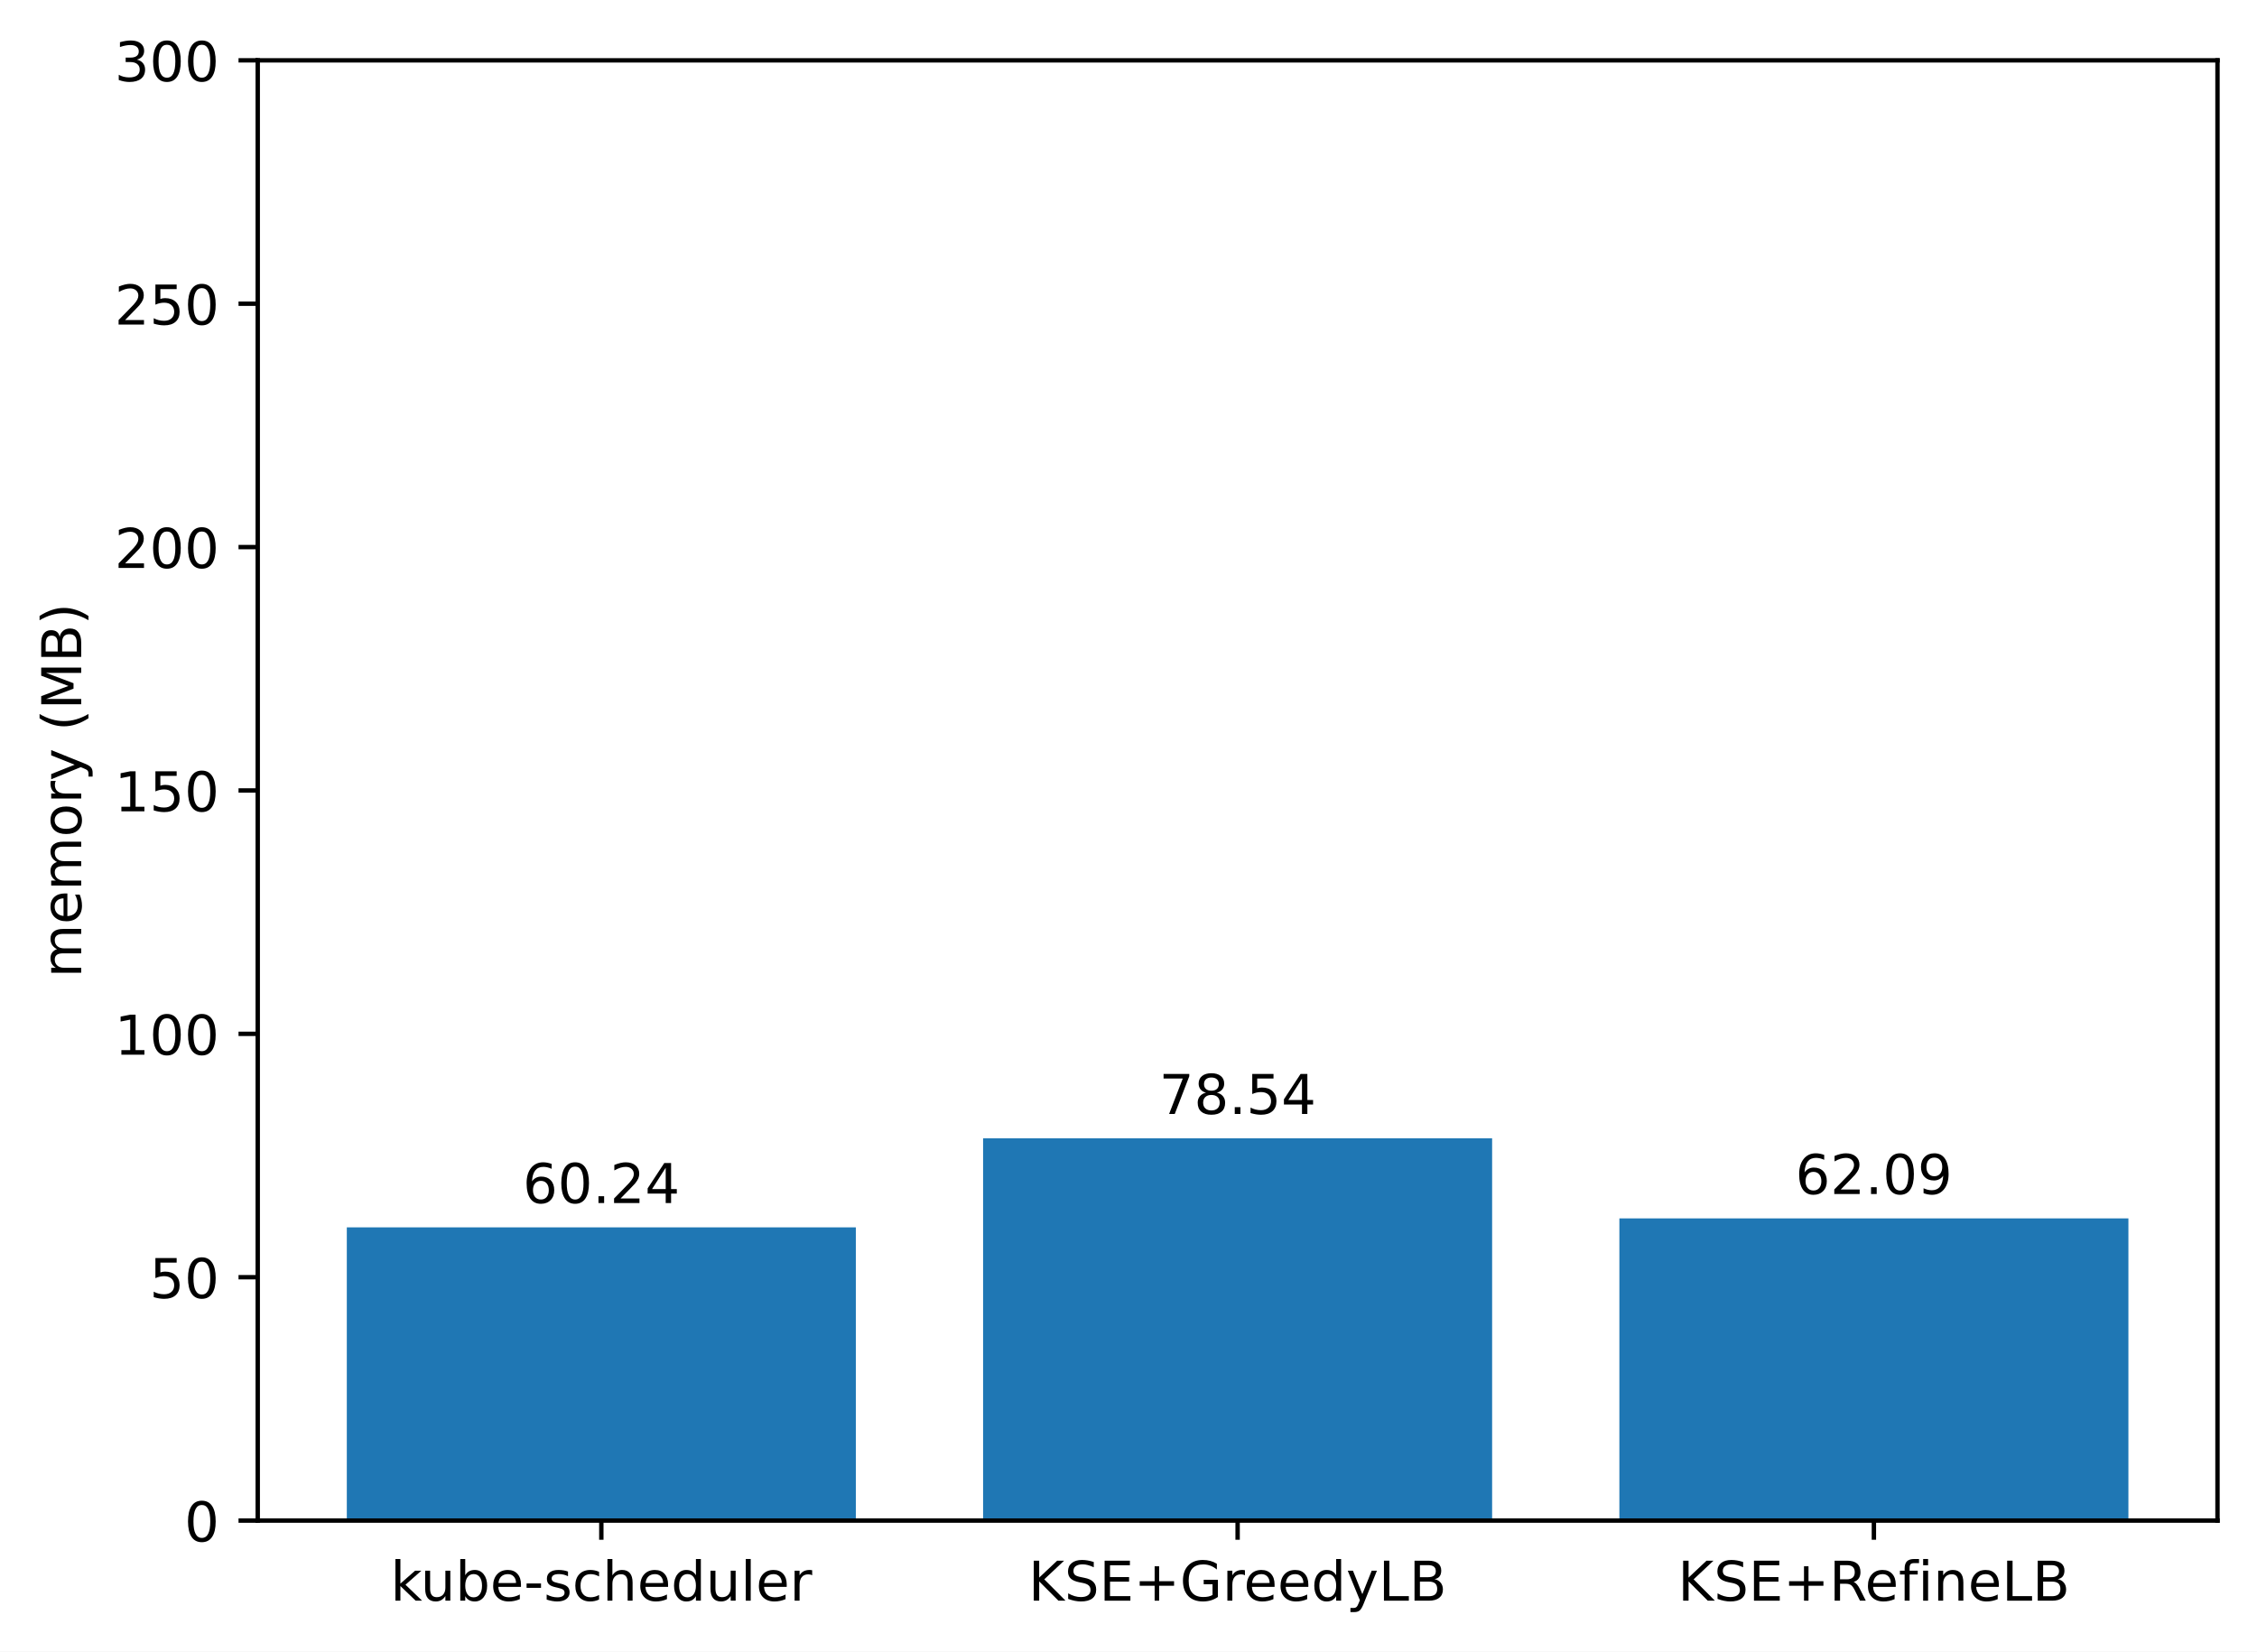
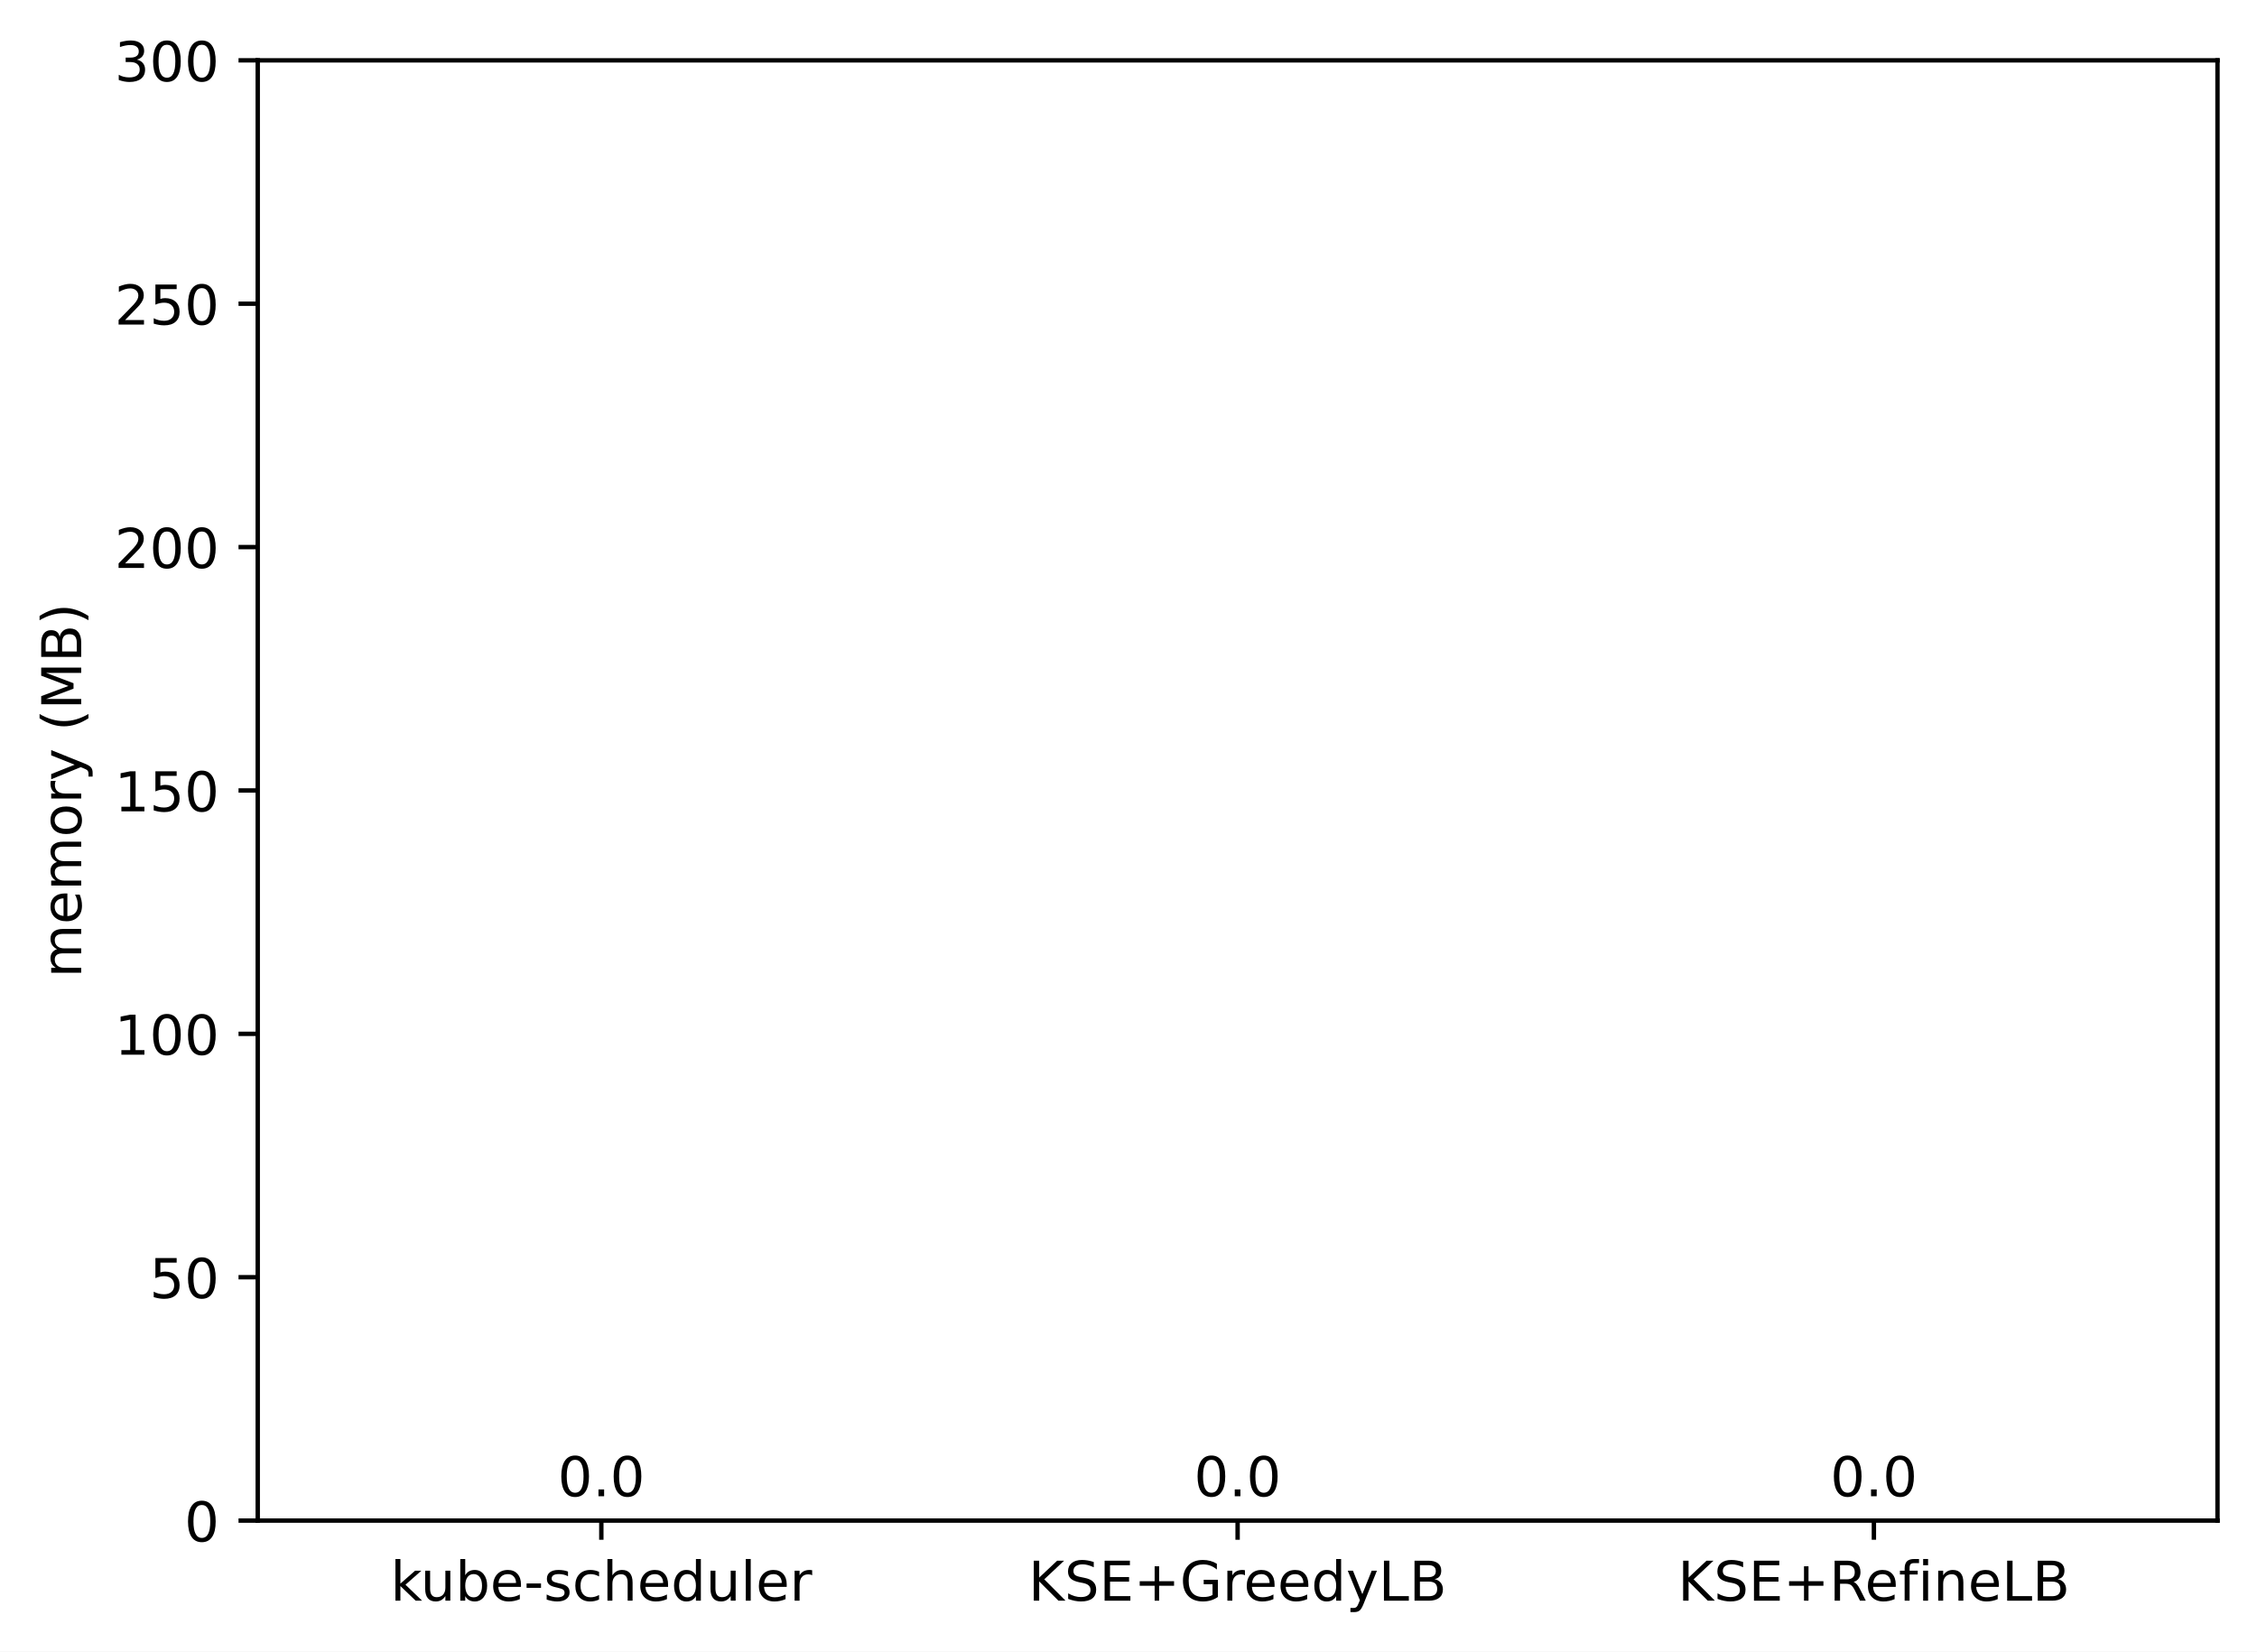
<svg xmlns="http://www.w3.org/2000/svg" xmlns:xlink="http://www.w3.org/1999/xlink" width="411.286pt" height="300.989pt" viewBox="0 0 411.286 300.989" version="1.1">
  <defs>
    <style type="text/css">*{stroke-linejoin: round; stroke-linecap: butt}</style>
  </defs>
  <g id="figure_1">
    <g id="patch_1">
      <path d="M 0 300.989  L 411.286 300.989  L 411.286 0  L 0 0  z " style="fill: #ffffff" />
    </g>
    <g id="axes_1">
      <g id="patch_2">
        <path d="M 46.966 277.111  L 404.086 277.111  L 404.086 10.999  L 46.966 10.999  z " style="fill: #ffffff" />
      </g>
      <g id="patch_3">
-         <path d="M 63.198 277.111  L 155.957 277.111  L 155.957 223.676  L 63.198 223.676  z " clip-path="url(#p38784d79b0)" style="fill: #1f77b4" />
+         <path d="M 63.198 277.111  L 155.957 277.111  L 155.957 277.111  L 63.198 277.111  z " clip-path="url(#p65516d6d9a)" style="fill: #1f77b4" />
      </g>
      <g id="patch_4">
-         <path d="M 179.146 277.111  L 271.905 277.111  L 271.905 207.443  L 179.146 207.443  z " clip-path="url(#p38784d79b0)" style="fill: #1f77b4" />
+         <path d="M 179.146 277.111  L 271.905 277.111  L 271.905 277.111  L 179.146 277.111  z " clip-path="url(#p65516d6d9a)" style="fill: #1f77b4" />
      </g>
      <g id="patch_5">
-         <path d="M 295.094 277.111  L 387.853 277.111  L 387.853 222.035  L 295.094 222.035  z " clip-path="url(#p38784d79b0)" style="fill: #1f77b4" />
+         <path d="M 295.094 277.111  L 387.853 277.111  L 387.853 277.111  L 295.094 277.111  z " clip-path="url(#p65516d6d9a)" style="fill: #1f77b4" />
      </g>
      <g id="matplotlib.axis_1">
        <g id="xtick_1">
          <g id="line2d_1">
            <defs>
-               <path id="m609bab5b11" d="M 0 0  L 0 3.5  " style="stroke: #000000; stroke-width: 0.8" />
+               <path id="m8e58c3cd10" d="M 0 0  L 0 3.5  " style="stroke: #000000; stroke-width: 0.8" />
            </defs>
            <g>
-               <use xlink:href="#m609bab5b11" x="109.578" y="277.111" style="stroke: #000000; stroke-width: 0.8" />
+               <use xlink:href="#m8e58c3cd10" x="109.578" y="277.111" style="stroke: #000000; stroke-width: 0.8" />
            </g>
          </g>
          <g id="text_1">
            <g transform="translate(71.15179 291.7097)scale(0.1 -0.1)">
              <defs>
                <path id="DejaVuSans-6b" d="M 581 4863  L 1159 4863  L 1159 1991  L 2875 3500  L 3609 3500  L 1753 1863  L 3688 0  L 2938 0  L 1159 1709  L 1159 0  L 581 0  L 581 4863  z " transform="scale(0.015625)" />
                <path id="DejaVuSans-75" d="M 544 1381  L 544 3500  L 1119 3500  L 1119 1403  Q 1119 906 1312 657  Q 1506 409 1894 409  Q 2359 409 2629 706  Q 2900 1003 2900 1516  L 2900 3500  L 3475 3500  L 3475 0  L 2900 0  L 2900 538  Q 2691 219 2414 64  Q 2138 -91 1772 -91  Q 1169 -91 856 284  Q 544 659 544 1381  z M 1991 3584  L 1991 3584  z " transform="scale(0.015625)" />
                <path id="DejaVuSans-62" d="M 3116 1747  Q 3116 2381 2855 2742  Q 2594 3103 2138 3103  Q 1681 3103 1420 2742  Q 1159 2381 1159 1747  Q 1159 1113 1420 752  Q 1681 391 2138 391  Q 2594 391 2855 752  Q 3116 1113 3116 1747  z M 1159 2969  Q 1341 3281 1617 3432  Q 1894 3584 2278 3584  Q 2916 3584 3314 3078  Q 3713 2572 3713 1747  Q 3713 922 3314 415  Q 2916 -91 2278 -91  Q 1894 -91 1617 61  Q 1341 213 1159 525  L 1159 0  L 581 0  L 581 4863  L 1159 4863  L 1159 2969  z " transform="scale(0.015625)" />
                <path id="DejaVuSans-65" d="M 3597 1894  L 3597 1613  L 953 1613  Q 991 1019 1311 708  Q 1631 397 2203 397  Q 2534 397 2845 478  Q 3156 559 3463 722  L 3463 178  Q 3153 47 2828 -22  Q 2503 -91 2169 -91  Q 1331 -91 842 396  Q 353 884 353 1716  Q 353 2575 817 3079  Q 1281 3584 2069 3584  Q 2775 3584 3186 3129  Q 3597 2675 3597 1894  z M 3022 2063  Q 3016 2534 2758 2815  Q 2500 3097 2075 3097  Q 1594 3097 1305 2825  Q 1016 2553 972 2059  L 3022 2063  z " transform="scale(0.015625)" />
                <path id="DejaVuSans-2d" d="M 313 2009  L 1997 2009  L 1997 1497  L 313 1497  L 313 2009  z " transform="scale(0.015625)" />
                <path id="DejaVuSans-73" d="M 2834 3397  L 2834 2853  Q 2591 2978 2328 3040  Q 2066 3103 1784 3103  Q 1356 3103 1142 2972  Q 928 2841 928 2578  Q 928 2378 1081 2264  Q 1234 2150 1697 2047  L 1894 2003  Q 2506 1872 2764 1633  Q 3022 1394 3022 966  Q 3022 478 2636 193  Q 2250 -91 1575 -91  Q 1294 -91 989 -36  Q 684 19 347 128  L 347 722  Q 666 556 975 473  Q 1284 391 1588 391  Q 1994 391 2212 530  Q 2431 669 2431 922  Q 2431 1156 2273 1281  Q 2116 1406 1581 1522  L 1381 1569  Q 847 1681 609 1914  Q 372 2147 372 2553  Q 372 3047 722 3315  Q 1072 3584 1716 3584  Q 2034 3584 2315 3537  Q 2597 3491 2834 3397  z " transform="scale(0.015625)" />
                <path id="DejaVuSans-63" d="M 3122 3366  L 3122 2828  Q 2878 2963 2633 3030  Q 2388 3097 2138 3097  Q 1578 3097 1268 2742  Q 959 2388 959 1747  Q 959 1106 1268 751  Q 1578 397 2138 397  Q 2388 397 2633 464  Q 2878 531 3122 666  L 3122 134  Q 2881 22 2623 -34  Q 2366 -91 2075 -91  Q 1284 -91 818 406  Q 353 903 353 1747  Q 353 2603 823 3093  Q 1294 3584 2113 3584  Q 2378 3584 2631 3529  Q 2884 3475 3122 3366  z " transform="scale(0.015625)" />
                <path id="DejaVuSans-68" d="M 3513 2113  L 3513 0  L 2938 0  L 2938 2094  Q 2938 2591 2744 2837  Q 2550 3084 2163 3084  Q 1697 3084 1428 2787  Q 1159 2491 1159 1978  L 1159 0  L 581 0  L 581 4863  L 1159 4863  L 1159 2956  Q 1366 3272 1645 3428  Q 1925 3584 2291 3584  Q 2894 3584 3203 3211  Q 3513 2838 3513 2113  z " transform="scale(0.015625)" />
                <path id="DejaVuSans-64" d="M 2906 2969  L 2906 4863  L 3481 4863  L 3481 0  L 2906 0  L 2906 525  Q 2725 213 2448 61  Q 2172 -91 1784 -91  Q 1150 -91 751 415  Q 353 922 353 1747  Q 353 2572 751 3078  Q 1150 3584 1784 3584  Q 2172 3584 2448 3432  Q 2725 3281 2906 2969  z M 947 1747  Q 947 1113 1208 752  Q 1469 391 1925 391  Q 2381 391 2643 752  Q 2906 1113 2906 1747  Q 2906 2381 2643 2742  Q 2381 3103 1925 3103  Q 1469 3103 1208 2742  Q 947 2381 947 1747  z " transform="scale(0.015625)" />
                <path id="DejaVuSans-6c" d="M 603 4863  L 1178 4863  L 1178 0  L 603 0  L 603 4863  z " transform="scale(0.015625)" />
                <path id="DejaVuSans-72" d="M 2631 2963  Q 2534 3019 2420 3045  Q 2306 3072 2169 3072  Q 1681 3072 1420 2755  Q 1159 2438 1159 1844  L 1159 0  L 581 0  L 581 3500  L 1159 3500  L 1159 2956  Q 1341 3275 1631 3429  Q 1922 3584 2338 3584  Q 2397 3584 2469 3576  Q 2541 3569 2628 3553  L 2631 2963  z " transform="scale(0.015625)" />
              </defs>
              <use xlink:href="#DejaVuSans-6b" />
              <use xlink:href="#DejaVuSans-75" x="54.785" />
              <use xlink:href="#DejaVuSans-62" x="118.164" />
              <use xlink:href="#DejaVuSans-65" x="181.641" />
              <use xlink:href="#DejaVuSans-2d" x="243.164" />
              <use xlink:href="#DejaVuSans-73" x="279.248" />
              <use xlink:href="#DejaVuSans-63" x="331.348" />
              <use xlink:href="#DejaVuSans-68" x="386.328" />
              <use xlink:href="#DejaVuSans-65" x="449.707" />
              <use xlink:href="#DejaVuSans-64" x="511.23" />
              <use xlink:href="#DejaVuSans-75" x="574.707" />
              <use xlink:href="#DejaVuSans-6c" x="638.086" />
              <use xlink:href="#DejaVuSans-65" x="665.869" />
              <use xlink:href="#DejaVuSans-72" x="727.393" />
            </g>
          </g>
        </g>
        <g id="xtick_2">
          <g id="line2d_2">
            <g>
-               <use xlink:href="#m609bab5b11" x="225.526" y="277.111" style="stroke: #000000; stroke-width: 0.8" />
+               <use xlink:href="#m8e58c3cd10" x="225.526" y="277.111" style="stroke: #000000; stroke-width: 0.8" />
            </g>
          </g>
          <g id="text_2">
            <g transform="translate(187.403 291.7097)scale(0.1 -0.1)">
              <defs>
                <path id="DejaVuSans-4b" d="M 628 4666  L 1259 4666  L 1259 2694  L 3353 4666  L 4166 4666  L 1850 2491  L 4331 0  L 3500 0  L 1259 2247  L 1259 0  L 628 0  L 628 4666  z " transform="scale(0.015625)" />
                <path id="DejaVuSans-53" d="M 3425 4513  L 3425 3897  Q 3066 4069 2747 4153  Q 2428 4238 2131 4238  Q 1616 4238 1336 4038  Q 1056 3838 1056 3469  Q 1056 3159 1242 3001  Q 1428 2844 1947 2747  L 2328 2669  Q 3034 2534 3370 2195  Q 3706 1856 3706 1288  Q 3706 609 3251 259  Q 2797 -91 1919 -91  Q 1588 -91 1214 -16  Q 841 59 441 206  L 441 856  Q 825 641 1194 531  Q 1563 422 1919 422  Q 2459 422 2753 634  Q 3047 847 3047 1241  Q 3047 1584 2836 1778  Q 2625 1972 2144 2069  L 1759 2144  Q 1053 2284 737 2584  Q 422 2884 422 3419  Q 422 4038 858 4394  Q 1294 4750 2059 4750  Q 2388 4750 2728 4690  Q 3069 4631 3425 4513  z " transform="scale(0.015625)" />
                <path id="DejaVuSans-45" d="M 628 4666  L 3578 4666  L 3578 4134  L 1259 4134  L 1259 2753  L 3481 2753  L 3481 2222  L 1259 2222  L 1259 531  L 3634 531  L 3634 0  L 628 0  L 628 4666  z " transform="scale(0.015625)" />
                <path id="DejaVuSans-2b" d="M 2944 4013  L 2944 2272  L 4684 2272  L 4684 1741  L 2944 1741  L 2944 0  L 2419 0  L 2419 1741  L 678 1741  L 678 2272  L 2419 2272  L 2419 4013  L 2944 4013  z " transform="scale(0.015625)" />
                <path id="DejaVuSans-47" d="M 3809 666  L 3809 1919  L 2778 1919  L 2778 2438  L 4434 2438  L 4434 434  Q 4069 175 3628 42  Q 3188 -91 2688 -91  Q 1594 -91 976 548  Q 359 1188 359 2328  Q 359 3472 976 4111  Q 1594 4750 2688 4750  Q 3144 4750 3555 4637  Q 3966 4525 4313 4306  L 4313 3634  Q 3963 3931 3569 4081  Q 3175 4231 2741 4231  Q 1884 4231 1454 3753  Q 1025 3275 1025 2328  Q 1025 1384 1454 906  Q 1884 428 2741 428  Q 3075 428 3337 486  Q 3600 544 3809 666  z " transform="scale(0.015625)" />
                <path id="DejaVuSans-79" d="M 2059 -325  Q 1816 -950 1584 -1140  Q 1353 -1331 966 -1331  L 506 -1331  L 506 -850  L 844 -850  Q 1081 -850 1212 -737  Q 1344 -625 1503 -206  L 1606 56  L 191 3500  L 800 3500  L 1894 763  L 2988 3500  L 3597 3500  L 2059 -325  z " transform="scale(0.015625)" />
                <path id="DejaVuSans-4c" d="M 628 4666  L 1259 4666  L 1259 531  L 3531 531  L 3531 0  L 628 0  L 628 4666  z " transform="scale(0.015625)" />
                <path id="DejaVuSans-42" d="M 1259 2228  L 1259 519  L 2272 519  Q 2781 519 3026 730  Q 3272 941 3272 1375  Q 3272 1813 3026 2020  Q 2781 2228 2272 2228  L 1259 2228  z M 1259 4147  L 1259 2741  L 2194 2741  Q 2656 2741 2882 2914  Q 3109 3088 3109 3444  Q 3109 3797 2882 3972  Q 2656 4147 2194 4147  L 1259 4147  z M 628 4666  L 2241 4666  Q 2963 4666 3353 4366  Q 3744 4066 3744 3513  Q 3744 3084 3544 2831  Q 3344 2578 2956 2516  Q 3422 2416 3680 2098  Q 3938 1781 3938 1306  Q 3938 681 3513 340  Q 3088 0 2303 0  L 628 0  L 628 4666  z " transform="scale(0.015625)" />
              </defs>
              <use xlink:href="#DejaVuSans-4b" />
              <use xlink:href="#DejaVuSans-53" x="65.576" />
              <use xlink:href="#DejaVuSans-45" x="129.053" />
              <use xlink:href="#DejaVuSans-2b" x="192.236" />
              <use xlink:href="#DejaVuSans-47" x="276.025" />
              <use xlink:href="#DejaVuSans-72" x="353.516" />
              <use xlink:href="#DejaVuSans-65" x="392.379" />
              <use xlink:href="#DejaVuSans-65" x="453.902" />
              <use xlink:href="#DejaVuSans-64" x="515.426" />
              <use xlink:href="#DejaVuSans-79" x="578.902" />
              <use xlink:href="#DejaVuSans-4c" x="638.082" />
              <use xlink:href="#DejaVuSans-42" x="693.795" />
            </g>
          </g>
        </g>
        <g id="xtick_3">
          <g id="line2d_3">
            <g>
-               <use xlink:href="#m609bab5b11" x="341.474" y="277.111" style="stroke: #000000; stroke-width: 0.8" />
+               <use xlink:href="#m8e58c3cd10" x="341.474" y="277.111" style="stroke: #000000; stroke-width: 0.8" />
            </g>
          </g>
          <g id="text_3">
            <g transform="translate(305.7346 291.7097)scale(0.1 -0.1)">
              <defs>
                <path id="DejaVuSans-52" d="M 2841 2188  Q 3044 2119 3236 1894  Q 3428 1669 3622 1275  L 4263 0  L 3584 0  L 2988 1197  Q 2756 1666 2539 1819  Q 2322 1972 1947 1972  L 1259 1972  L 1259 0  L 628 0  L 628 4666  L 2053 4666  Q 2853 4666 3247 4331  Q 3641 3997 3641 3322  Q 3641 2881 3436 2590  Q 3231 2300 2841 2188  z M 1259 4147  L 1259 2491  L 2053 2491  Q 2509 2491 2742 2702  Q 2975 2913 2975 3322  Q 2975 3731 2742 3939  Q 2509 4147 2053 4147  L 1259 4147  z " transform="scale(0.015625)" />
                <path id="DejaVuSans-66" d="M 2375 4863  L 2375 4384  L 1825 4384  Q 1516 4384 1395 4259  Q 1275 4134 1275 3809  L 1275 3500  L 2222 3500  L 2222 3053  L 1275 3053  L 1275 0  L 697 0  L 697 3053  L 147 3053  L 147 3500  L 697 3500  L 697 3744  Q 697 4328 969 4595  Q 1241 4863 1831 4863  L 2375 4863  z " transform="scale(0.015625)" />
                <path id="DejaVuSans-69" d="M 603 3500  L 1178 3500  L 1178 0  L 603 0  L 603 3500  z M 603 4863  L 1178 4863  L 1178 4134  L 603 4134  L 603 4863  z " transform="scale(0.015625)" />
                <path id="DejaVuSans-6e" d="M 3513 2113  L 3513 0  L 2938 0  L 2938 2094  Q 2938 2591 2744 2837  Q 2550 3084 2163 3084  Q 1697 3084 1428 2787  Q 1159 2491 1159 1978  L 1159 0  L 581 0  L 581 3500  L 1159 3500  L 1159 2956  Q 1366 3272 1645 3428  Q 1925 3584 2291 3584  Q 2894 3584 3203 3211  Q 3513 2838 3513 2113  z " transform="scale(0.015625)" />
              </defs>
              <use xlink:href="#DejaVuSans-4b" />
              <use xlink:href="#DejaVuSans-53" x="65.576" />
              <use xlink:href="#DejaVuSans-45" x="129.053" />
              <use xlink:href="#DejaVuSans-2b" x="192.236" />
              <use xlink:href="#DejaVuSans-52" x="276.025" />
              <use xlink:href="#DejaVuSans-65" x="341.008" />
              <use xlink:href="#DejaVuSans-66" x="402.531" />
              <use xlink:href="#DejaVuSans-69" x="437.736" />
              <use xlink:href="#DejaVuSans-6e" x="465.52" />
              <use xlink:href="#DejaVuSans-65" x="528.898" />
              <use xlink:href="#DejaVuSans-4c" x="590.422" />
              <use xlink:href="#DejaVuSans-42" x="646.135" />
            </g>
          </g>
        </g>
      </g>
      <g id="matplotlib.axis_2">
        <g id="ytick_1">
          <g id="line2d_4">
            <defs>
-               <path id="m94777bc6a4" d="M 0 0  L -3.5 0  " style="stroke: #000000; stroke-width: 0.8" />
+               <path id="m4606fd8a15" d="M 0 0  L -3.5 0  " style="stroke: #000000; stroke-width: 0.8" />
            </defs>
            <g>
-               <use xlink:href="#m94777bc6a4" x="46.966" y="277.111" style="stroke: #000000; stroke-width: 0.8" />
+               <use xlink:href="#m4606fd8a15" x="46.966" y="277.111" style="stroke: #000000; stroke-width: 0.8" />
            </g>
          </g>
          <g id="text_4">
            <g transform="translate(33.60312 280.9104)scale(0.1 -0.1)">
              <defs>
                <path id="DejaVuSans-30" d="M 2034 4250  Q 1547 4250 1301 3770  Q 1056 3291 1056 2328  Q 1056 1369 1301 889  Q 1547 409 2034 409  Q 2525 409 2770 889  Q 3016 1369 3016 2328  Q 3016 3291 2770 3770  Q 2525 4250 2034 4250  z M 2034 4750  Q 2819 4750 3233 4129  Q 3647 3509 3647 2328  Q 3647 1150 3233 529  Q 2819 -91 2034 -91  Q 1250 -91 836 529  Q 422 1150 422 2328  Q 422 3509 836 4129  Q 1250 4750 2034 4750  z " transform="scale(0.015625)" />
              </defs>
              <use xlink:href="#DejaVuSans-30" />
            </g>
          </g>
        </g>
        <g id="ytick_2">
          <g id="line2d_5">
            <g>
-               <use xlink:href="#m94777bc6a4" x="46.966" y="232.759" style="stroke: #000000; stroke-width: 0.8" />
+               <use xlink:href="#m4606fd8a15" x="46.966" y="232.759" style="stroke: #000000; stroke-width: 0.8" />
            </g>
          </g>
          <g id="text_5">
            <g transform="translate(27.24063 236.5584)scale(0.1 -0.1)">
              <defs>
                <path id="DejaVuSans-35" d="M 691 4666  L 3169 4666  L 3169 4134  L 1269 4134  L 1269 2991  Q 1406 3038 1543 3061  Q 1681 3084 1819 3084  Q 2600 3084 3056 2656  Q 3513 2228 3513 1497  Q 3513 744 3044 326  Q 2575 -91 1722 -91  Q 1428 -91 1123 -41  Q 819 9 494 109  L 494 744  Q 775 591 1075 516  Q 1375 441 1709 441  Q 2250 441 2565 725  Q 2881 1009 2881 1497  Q 2881 1984 2565 2268  Q 2250 2553 1709 2553  Q 1456 2553 1204 2497  Q 953 2441 691 2322  L 691 4666  z " transform="scale(0.015625)" />
              </defs>
              <use xlink:href="#DejaVuSans-35" />
              <use xlink:href="#DejaVuSans-30" x="63.623" />
            </g>
          </g>
        </g>
        <g id="ytick_3">
          <g id="line2d_6">
            <g>
-               <use xlink:href="#m94777bc6a4" x="46.966" y="188.407" style="stroke: #000000; stroke-width: 0.8" />
+               <use xlink:href="#m4606fd8a15" x="46.966" y="188.407" style="stroke: #000000; stroke-width: 0.8" />
            </g>
          </g>
          <g id="text_6">
            <g transform="translate(20.87813 192.2064)scale(0.1 -0.1)">
              <defs>
                <path id="DejaVuSans-31" d="M 794 531  L 1825 531  L 1825 4091  L 703 3866  L 703 4441  L 1819 4666  L 2450 4666  L 2450 531  L 3481 531  L 3481 0  L 794 0  L 794 531  z " transform="scale(0.015625)" />
              </defs>
              <use xlink:href="#DejaVuSans-31" />
              <use xlink:href="#DejaVuSans-30" x="63.623" />
              <use xlink:href="#DejaVuSans-30" x="127.246" />
            </g>
          </g>
        </g>
        <g id="ytick_4">
          <g id="line2d_7">
            <g>
-               <use xlink:href="#m94777bc6a4" x="46.966" y="144.055" style="stroke: #000000; stroke-width: 0.8" />
+               <use xlink:href="#m4606fd8a15" x="46.966" y="144.055" style="stroke: #000000; stroke-width: 0.8" />
            </g>
          </g>
          <g id="text_7">
            <g transform="translate(20.87813 147.8544)scale(0.1 -0.1)">
              <use xlink:href="#DejaVuSans-31" />
              <use xlink:href="#DejaVuSans-35" x="63.623" />
              <use xlink:href="#DejaVuSans-30" x="127.246" />
            </g>
          </g>
        </g>
        <g id="ytick_5">
          <g id="line2d_8">
            <g>
-               <use xlink:href="#m94777bc6a4" x="46.966" y="99.703" style="stroke: #000000; stroke-width: 0.8" />
+               <use xlink:href="#m4606fd8a15" x="46.966" y="99.703" style="stroke: #000000; stroke-width: 0.8" />
            </g>
          </g>
          <g id="text_8">
            <g transform="translate(20.87813 103.5024)scale(0.1 -0.1)">
              <defs>
                <path id="DejaVuSans-32" d="M 1228 531  L 3431 531  L 3431 0  L 469 0  L 469 531  Q 828 903 1448 1529  Q 2069 2156 2228 2338  Q 2531 2678 2651 2914  Q 2772 3150 2772 3378  Q 2772 3750 2511 3984  Q 2250 4219 1831 4219  Q 1534 4219 1204 4116  Q 875 4013 500 3803  L 500 4441  Q 881 4594 1212 4672  Q 1544 4750 1819 4750  Q 2544 4750 2975 4387  Q 3406 4025 3406 3419  Q 3406 3131 3298 2873  Q 3191 2616 2906 2266  Q 2828 2175 2409 1742  Q 1991 1309 1228 531  z " transform="scale(0.015625)" />
              </defs>
              <use xlink:href="#DejaVuSans-32" />
              <use xlink:href="#DejaVuSans-30" x="63.623" />
              <use xlink:href="#DejaVuSans-30" x="127.246" />
            </g>
          </g>
        </g>
        <g id="ytick_6">
          <g id="line2d_9">
            <g>
-               <use xlink:href="#m94777bc6a4" x="46.966" y="55.351" style="stroke: #000000; stroke-width: 0.8" />
+               <use xlink:href="#m4606fd8a15" x="46.966" y="55.351" style="stroke: #000000; stroke-width: 0.8" />
            </g>
          </g>
          <g id="text_9">
            <g transform="translate(20.87813 59.15044)scale(0.1 -0.1)">
              <use xlink:href="#DejaVuSans-32" />
              <use xlink:href="#DejaVuSans-35" x="63.623" />
              <use xlink:href="#DejaVuSans-30" x="127.246" />
            </g>
          </g>
        </g>
        <g id="ytick_7">
          <g id="line2d_10">
            <g>
-               <use xlink:href="#m94777bc6a4" x="46.966" y="10.999" style="stroke: #000000; stroke-width: 0.8" />
+               <use xlink:href="#m4606fd8a15" x="46.966" y="10.999" style="stroke: #000000; stroke-width: 0.8" />
            </g>
          </g>
          <g id="text_10">
            <g transform="translate(20.87813 14.79844)scale(0.1 -0.1)">
              <defs>
                <path id="DejaVuSans-33" d="M 2597 2516  Q 3050 2419 3304 2112  Q 3559 1806 3559 1356  Q 3559 666 3084 287  Q 2609 -91 1734 -91  Q 1441 -91 1130 -33  Q 819 25 488 141  L 488 750  Q 750 597 1062 519  Q 1375 441 1716 441  Q 2309 441 2620 675  Q 2931 909 2931 1356  Q 2931 1769 2642 2001  Q 2353 2234 1838 2234  L 1294 2234  L 1294 2753  L 1863 2753  Q 2328 2753 2575 2939  Q 2822 3125 2822 3475  Q 2822 3834 2567 4026  Q 2313 4219 1838 4219  Q 1578 4219 1281 4162  Q 984 4106 628 3988  L 628 4550  Q 988 4650 1302 4700  Q 1616 4750 1894 4750  Q 2613 4750 3031 4423  Q 3450 4097 3450 3541  Q 3450 3153 3228 2886  Q 3006 2619 2597 2516  z " transform="scale(0.015625)" />
              </defs>
              <use xlink:href="#DejaVuSans-33" />
              <use xlink:href="#DejaVuSans-30" x="63.623" />
              <use xlink:href="#DejaVuSans-30" x="127.246" />
            </g>
          </g>
        </g>
        <g id="text_11">
          <g transform="translate(14.79844 178.1818)rotate(-90)scale(0.1 -0.1)">
            <defs>
              <path id="DejaVuSans-6d" d="M 3328 2828  Q 3544 3216 3844 3400  Q 4144 3584 4550 3584  Q 5097 3584 5394 3201  Q 5691 2819 5691 2113  L 5691 0  L 5113 0  L 5113 2094  Q 5113 2597 4934 2840  Q 4756 3084 4391 3084  Q 3944 3084 3684 2787  Q 3425 2491 3425 1978  L 3425 0  L 2847 0  L 2847 2094  Q 2847 2600 2669 2842  Q 2491 3084 2119 3084  Q 1678 3084 1418 2786  Q 1159 2488 1159 1978  L 1159 0  L 581 0  L 581 3500  L 1159 3500  L 1159 2956  Q 1356 3278 1631 3431  Q 1906 3584 2284 3584  Q 2666 3584 2933 3390  Q 3200 3197 3328 2828  z " transform="scale(0.015625)" />
              <path id="DejaVuSans-6f" d="M 1959 3097  Q 1497 3097 1228 2736  Q 959 2375 959 1747  Q 959 1119 1226 758  Q 1494 397 1959 397  Q 2419 397 2687 759  Q 2956 1122 2956 1747  Q 2956 2369 2687 2733  Q 2419 3097 1959 3097  z M 1959 3584  Q 2709 3584 3137 3096  Q 3566 2609 3566 1747  Q 3566 888 3137 398  Q 2709 -91 1959 -91  Q 1206 -91 779 398  Q 353 888 353 1747  Q 353 2609 779 3096  Q 1206 3584 1959 3584  z " transform="scale(0.015625)" />
              <path id="DejaVuSans-20" transform="scale(0.015625)" />
              <path id="DejaVuSans-28" d="M 1984 4856  Q 1566 4138 1362 3434  Q 1159 2731 1159 2009  Q 1159 1288 1364 580  Q 1569 -128 1984 -844  L 1484 -844  Q 1016 -109 783 600  Q 550 1309 550 2009  Q 550 2706 781 3412  Q 1013 4119 1484 4856  L 1984 4856  z " transform="scale(0.015625)" />
              <path id="DejaVuSans-4d" d="M 628 4666  L 1569 4666  L 2759 1491  L 3956 4666  L 4897 4666  L 4897 0  L 4281 0  L 4281 4097  L 3078 897  L 2444 897  L 1241 4097  L 1241 0  L 628 0  L 628 4666  z " transform="scale(0.015625)" />
              <path id="DejaVuSans-29" d="M 513 4856  L 1013 4856  Q 1481 4119 1714 3412  Q 1947 2706 1947 2009  Q 1947 1309 1714 600  Q 1481 -109 1013 -844  L 513 -844  Q 928 -128 1133 580  Q 1338 1288 1338 2009  Q 1338 2731 1133 3434  Q 928 4138 513 4856  z " transform="scale(0.015625)" />
            </defs>
            <use xlink:href="#DejaVuSans-6d" />
            <use xlink:href="#DejaVuSans-65" x="97.412" />
            <use xlink:href="#DejaVuSans-6d" x="158.936" />
            <use xlink:href="#DejaVuSans-6f" x="256.348" />
            <use xlink:href="#DejaVuSans-72" x="317.529" />
            <use xlink:href="#DejaVuSans-79" x="358.643" />
            <use xlink:href="#DejaVuSans-20" x="417.822" />
            <use xlink:href="#DejaVuSans-28" x="449.609" />
            <use xlink:href="#DejaVuSans-4d" x="488.623" />
            <use xlink:href="#DejaVuSans-42" x="574.902" />
            <use xlink:href="#DejaVuSans-29" x="643.506" />
          </g>
        </g>
      </g>
      <g id="patch_6">
        <path d="M 46.966 277.111  L 46.966 10.999  " style="fill: none; stroke: #000000; stroke-width: 0.8; stroke-linejoin: miter; stroke-linecap: square" />
      </g>
      <g id="patch_7">
        <path d="M 404.086 277.111  L 404.086 10.999  " style="fill: none; stroke: #000000; stroke-width: 0.8; stroke-linejoin: miter; stroke-linecap: square" />
      </g>
      <g id="patch_8">
        <path d="M 46.966 277.111  L 404.086 277.111  " style="fill: none; stroke: #000000; stroke-width: 0.8; stroke-linejoin: miter; stroke-linecap: square" />
      </g>
      <g id="patch_9">
        <path d="M 46.966 10.999  L 404.086 10.999  " style="fill: none; stroke: #000000; stroke-width: 0.8; stroke-linejoin: miter; stroke-linecap: square" />
      </g>
      <g id="text_12">
-         <g transform="translate(95.26351 219.2407)scale(0.1 -0.1)">
+         <g transform="translate(101.626 272.676)scale(0.1 -0.1)">
          <defs>
-             <path id="DejaVuSans-36" d="M 2113 2584  Q 1688 2584 1439 2293  Q 1191 2003 1191 1497  Q 1191 994 1439 701  Q 1688 409 2113 409  Q 2538 409 2786 701  Q 3034 994 3034 1497  Q 3034 2003 2786 2293  Q 2538 2584 2113 2584  z M 3366 4563  L 3366 3988  Q 3128 4100 2886 4159  Q 2644 4219 2406 4219  Q 1781 4219 1451 3797  Q 1122 3375 1075 2522  Q 1259 2794 1537 2939  Q 1816 3084 2150 3084  Q 2853 3084 3261 2657  Q 3669 2231 3669 1497  Q 3669 778 3244 343  Q 2819 -91 2113 -91  Q 1303 -91 875 529  Q 447 1150 447 2328  Q 447 3434 972 4092  Q 1497 4750 2381 4750  Q 2619 4750 2861 4703  Q 3103 4656 3366 4563  z " transform="scale(0.015625)" />
            <path id="DejaVuSans-2e" d="M 684 794  L 1344 794  L 1344 0  L 684 0  L 684 794  z " transform="scale(0.015625)" />
-             <path id="DejaVuSans-34" d="M 2419 4116  L 825 1625  L 2419 1625  L 2419 4116  z M 2253 4666  L 3047 4666  L 3047 1625  L 3713 1625  L 3713 1100  L 3047 1100  L 3047 0  L 2419 0  L 2419 1100  L 313 1100  L 313 1709  L 2253 4666  z " transform="scale(0.015625)" />
          </defs>
-           <use xlink:href="#DejaVuSans-36" />
-           <use xlink:href="#DejaVuSans-30" x="63.623" />
-           <use xlink:href="#DejaVuSans-2e" x="127.246" />
-           <use xlink:href="#DejaVuSans-32" x="159.033" />
-           <use xlink:href="#DejaVuSans-34" x="222.656" />
+           <use xlink:href="#DejaVuSans-30" />
+           <use xlink:href="#DejaVuSans-2e" x="63.623" />
+           <use xlink:href="#DejaVuSans-30" x="95.41" />
        </g>
      </g>
      <g id="text_13">
-         <g transform="translate(211.2116 203.0079)scale(0.1 -0.1)">
-           <defs>
-             <path id="DejaVuSans-37" d="M 525 4666  L 3525 4666  L 3525 4397  L 1831 0  L 1172 0  L 2766 4134  L 525 4134  L 525 4666  z " transform="scale(0.015625)" />
-             <path id="DejaVuSans-38" d="M 2034 2216  Q 1584 2216 1326 1975  Q 1069 1734 1069 1313  Q 1069 891 1326 650  Q 1584 409 2034 409  Q 2484 409 2743 651  Q 3003 894 3003 1313  Q 3003 1734 2745 1975  Q 2488 2216 2034 2216  z M 1403 2484  Q 997 2584 770 2862  Q 544 3141 544 3541  Q 544 4100 942 4425  Q 1341 4750 2034 4750  Q 2731 4750 3128 4425  Q 3525 4100 3525 3541  Q 3525 3141 3298 2862  Q 3072 2584 2669 2484  Q 3125 2378 3379 2068  Q 3634 1759 3634 1313  Q 3634 634 3220 271  Q 2806 -91 2034 -91  Q 1263 -91 848 271  Q 434 634 434 1313  Q 434 1759 690 2068  Q 947 2378 1403 2484  z M 1172 3481  Q 1172 3119 1398 2916  Q 1625 2713 2034 2713  Q 2441 2713 2670 2916  Q 2900 3119 2900 3481  Q 2900 3844 2670 4047  Q 2441 4250 2034 4250  Q 1625 4250 1398 4047  Q 1172 3844 1172 3481  z " transform="scale(0.015625)" />
-           </defs>
-           <use xlink:href="#DejaVuSans-37" />
-           <use xlink:href="#DejaVuSans-38" x="63.623" />
-           <use xlink:href="#DejaVuSans-2e" x="127.246" />
-           <use xlink:href="#DejaVuSans-35" x="159.033" />
-           <use xlink:href="#DejaVuSans-34" x="222.656" />
+         <g transform="translate(217.5741 272.676)scale(0.1 -0.1)">
+           <use xlink:href="#DejaVuSans-30" />
+           <use xlink:href="#DejaVuSans-2e" x="63.623" />
+           <use xlink:href="#DejaVuSans-30" x="95.41" />
        </g>
      </g>
      <g id="text_14">
-         <g transform="translate(327.1596 217.5997)scale(0.1 -0.1)">
-           <defs>
-             <path id="DejaVuSans-39" d="M 703 97  L 703 672  Q 941 559 1184 500  Q 1428 441 1663 441  Q 2288 441 2617 861  Q 2947 1281 2994 2138  Q 2813 1869 2534 1725  Q 2256 1581 1919 1581  Q 1219 1581 811 2004  Q 403 2428 403 3163  Q 403 3881 828 4315  Q 1253 4750 1959 4750  Q 2769 4750 3195 4129  Q 3622 3509 3622 2328  Q 3622 1225 3098 567  Q 2575 -91 1691 -91  Q 1453 -91 1209 -44  Q 966 3 703 97  z M 1959 2075  Q 2384 2075 2632 2365  Q 2881 2656 2881 3163  Q 2881 3666 2632 3958  Q 2384 4250 1959 4250  Q 1534 4250 1286 3958  Q 1038 3666 1038 3163  Q 1038 2656 1286 2365  Q 1534 2075 1959 2075  z " transform="scale(0.015625)" />
-           </defs>
-           <use xlink:href="#DejaVuSans-36" />
-           <use xlink:href="#DejaVuSans-32" x="63.623" />
-           <use xlink:href="#DejaVuSans-2e" x="127.246" />
-           <use xlink:href="#DejaVuSans-30" x="159.033" />
-           <use xlink:href="#DejaVuSans-39" x="222.656" />
+         <g transform="translate(333.5221 272.676)scale(0.1 -0.1)">
+           <use xlink:href="#DejaVuSans-30" />
+           <use xlink:href="#DejaVuSans-2e" x="63.623" />
+           <use xlink:href="#DejaVuSans-30" x="95.41" />
        </g>
      </g>
    </g>
  </g>
  <defs>
-     <clipPath id="p38784d79b0">
+     <clipPath id="p65516d6d9a">
      <rect x="46.966" y="10.999" width="357.12" height="266.112" />
    </clipPath>
  </defs>
</svg>
